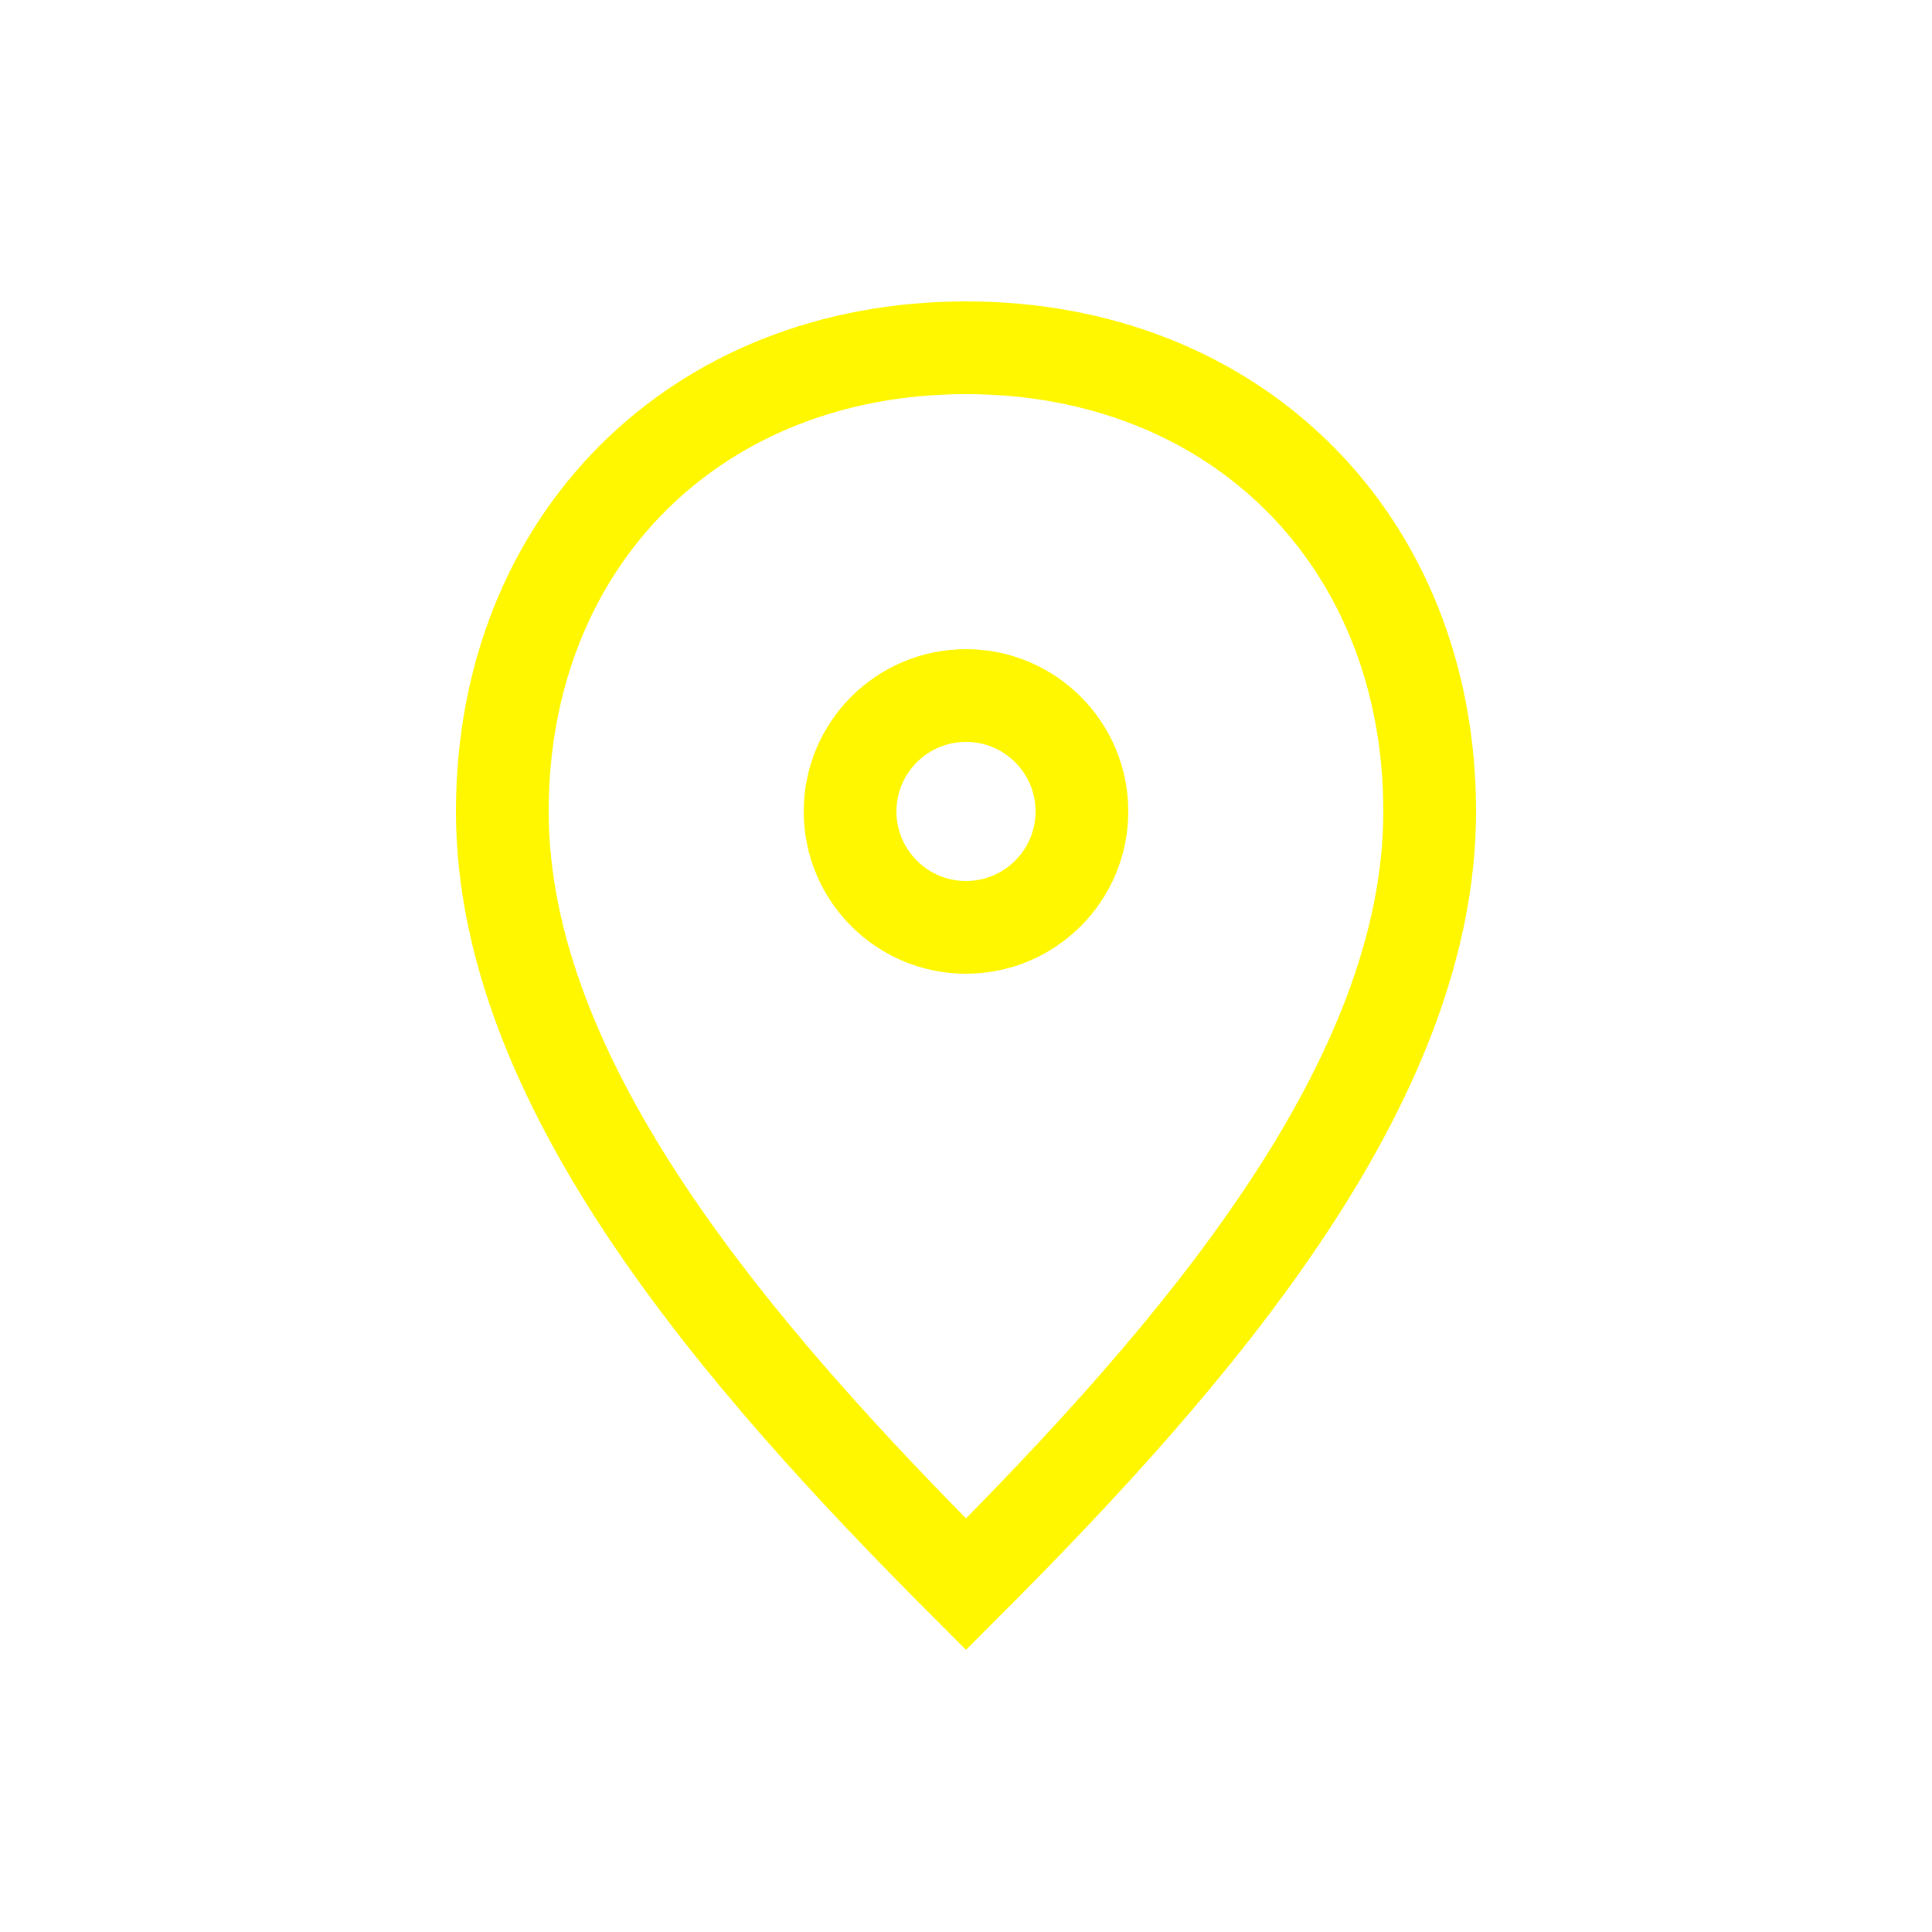
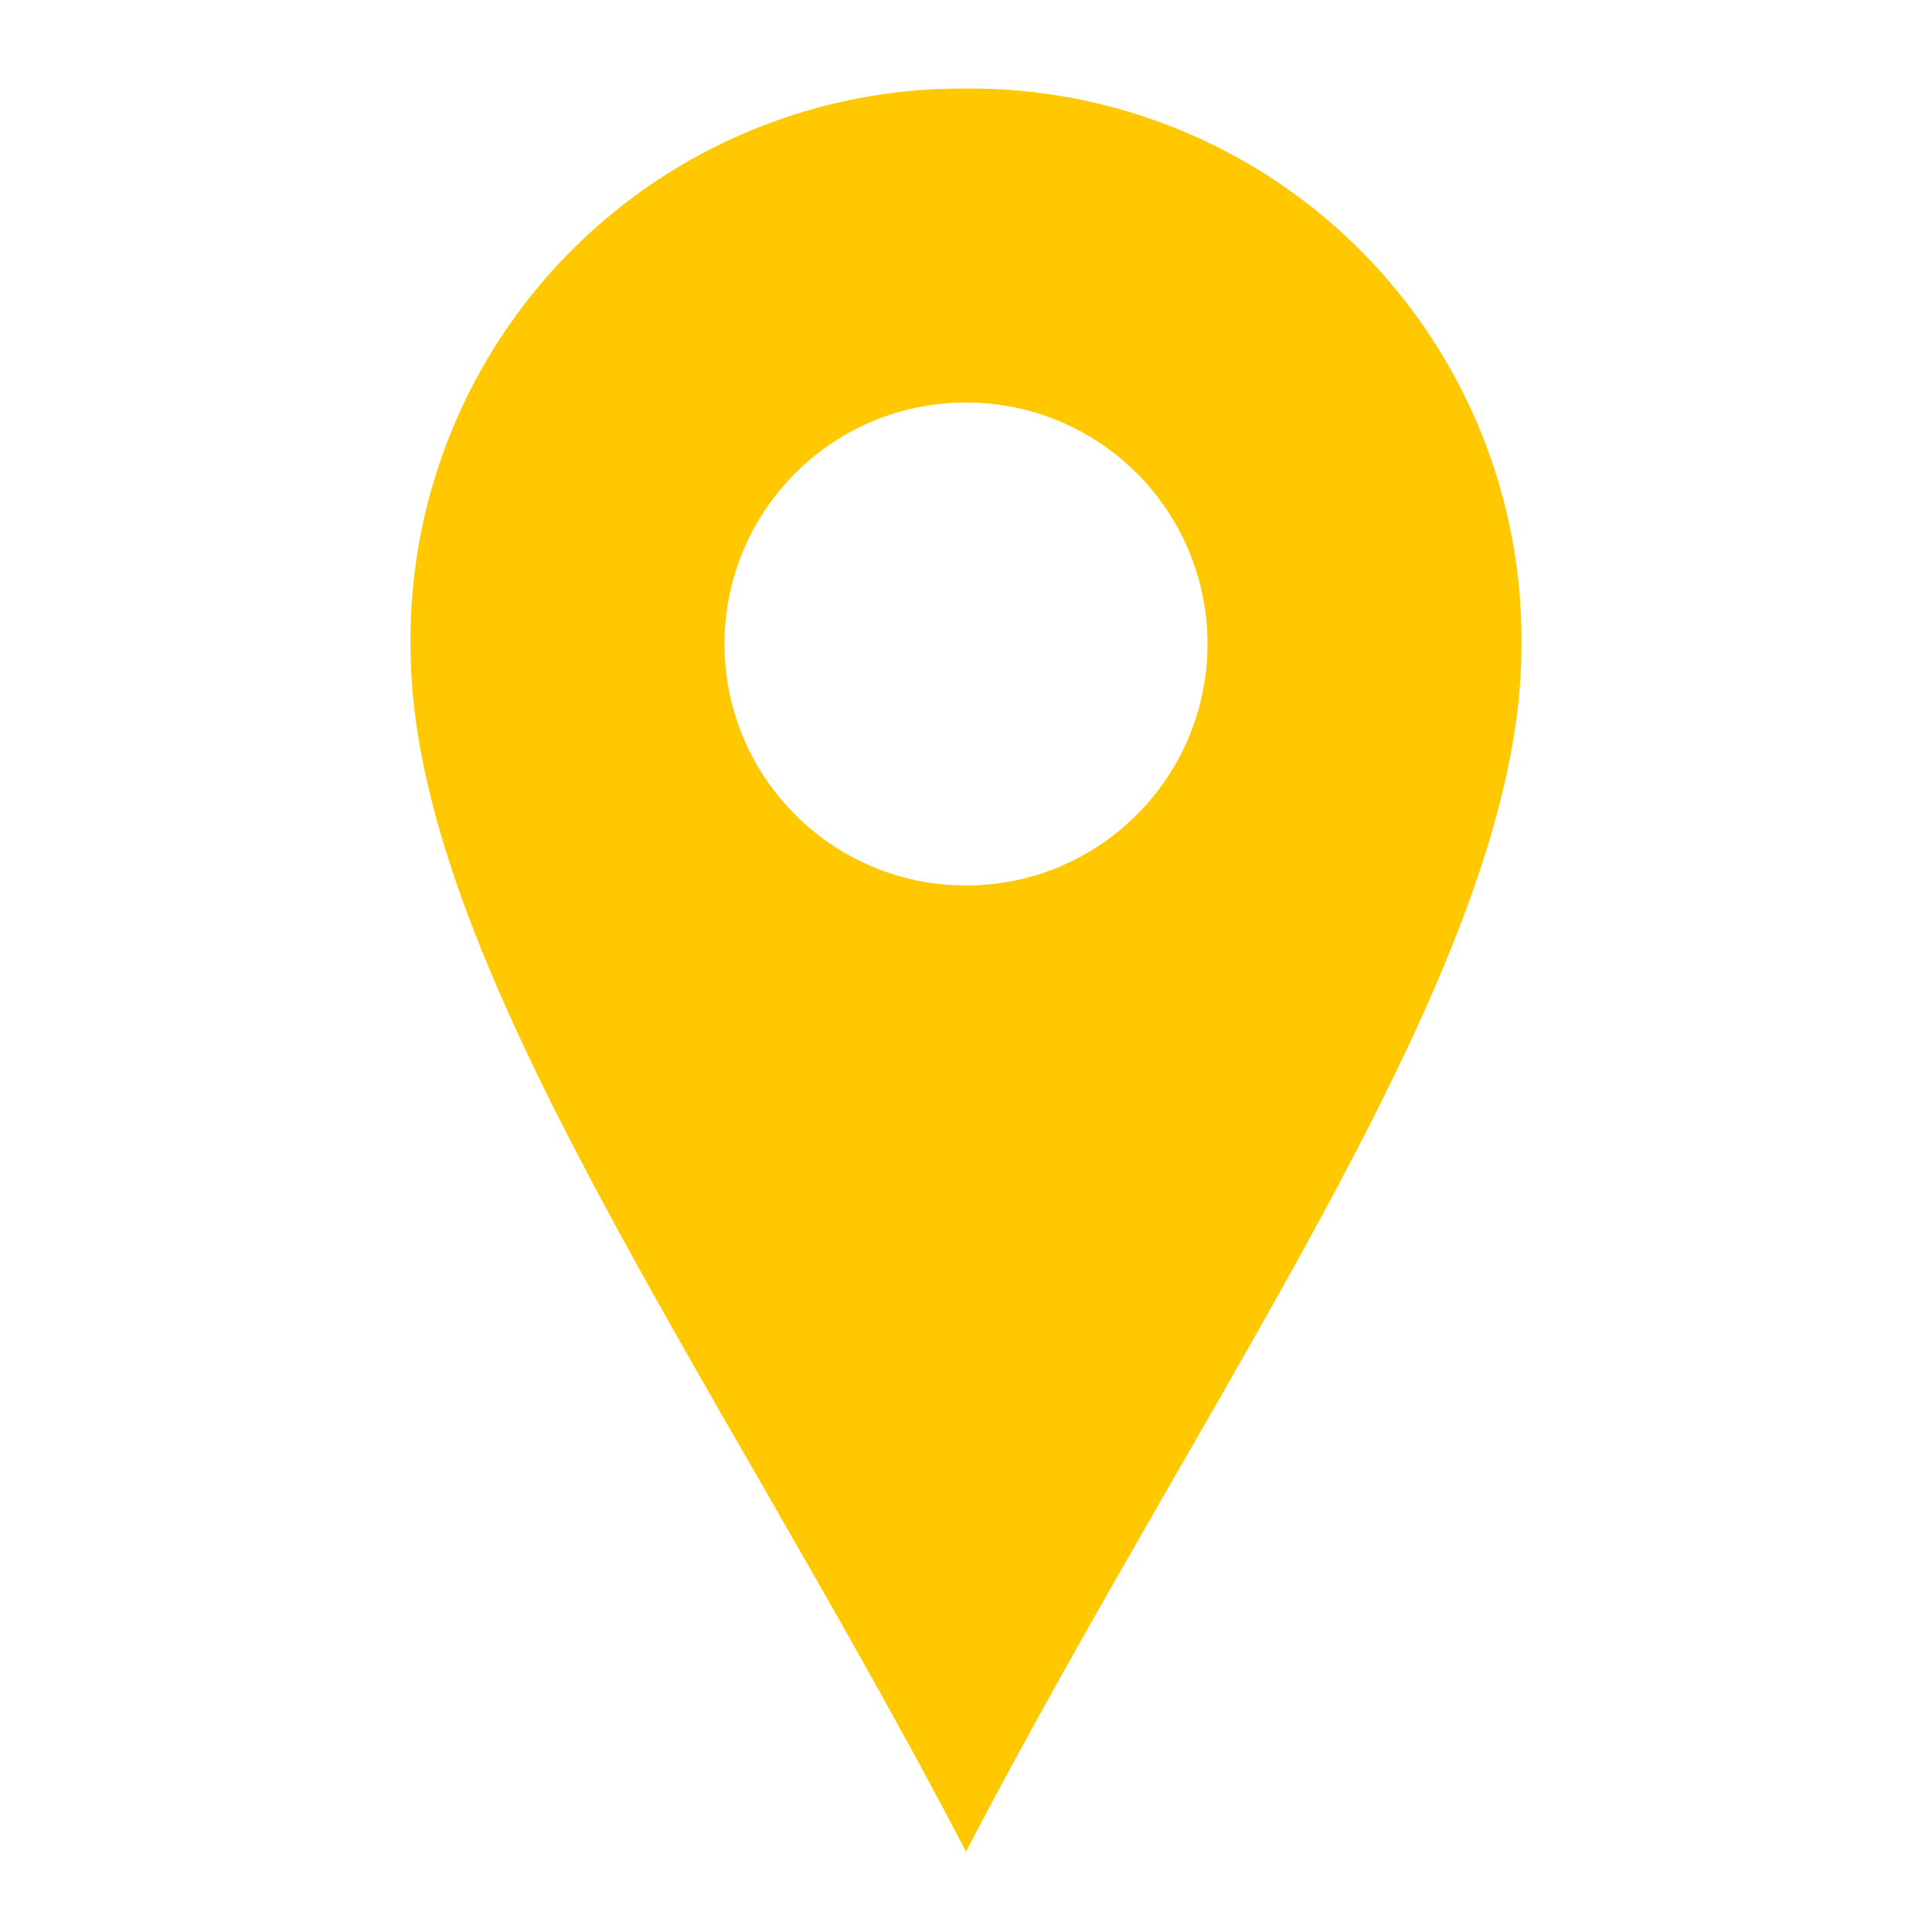
- <svg xmlns="http://www.w3.org/2000/svg" viewBox="0 0 25 25" fill="none">
+ <svg xmlns="http://www.w3.org/2000/svg" viewBox="0 0 24 24" fill="#ffc800" stroke="#ffc800" stroke-width="0">
  <g id="SVGRepo_bgCarrier" stroke-width="0" />
  <g id="SVGRepo_tracerCarrier" stroke-linecap="round" stroke-linejoin="round" />
  <g id="SVGRepo_iconCarrier">
-     <path d="M6.5 10.5C6.5 7 9 4.5 12.5 4.5C16 4.5 18.5 7 18.5 10.5C18.5 14 15.5 17.5 12.5 20.5C9.5 17.5 6.5 14 6.5 10.5Z" stroke="#fff700" stroke-width="1.2" />
-     <path d="M14 10.5C14 11.328 13.328 12 12.5 12C11.672 12 11 11.328 11 10.5C11 9.672 11.672 9 12.5 9C13.328 9 14 9.672 14 10.5Z" stroke="#fff700" stroke-width="1.2" />
+     <path d="M12 1.1a6.847 6.847 0 0 0-6.9 6.932c0 3.882 3.789 9.01 6.9 14.968 3.111-5.957 6.9-11.086 6.9-14.968A6.847 6.847 0 0 0 12 1.1zm0 9.9a3 3 0 1 1 3-3 3 3 0 0 1-3 3z" />
+     <path fill="none" d="M0 0h24v24H0z" />
  </g>
</svg>
